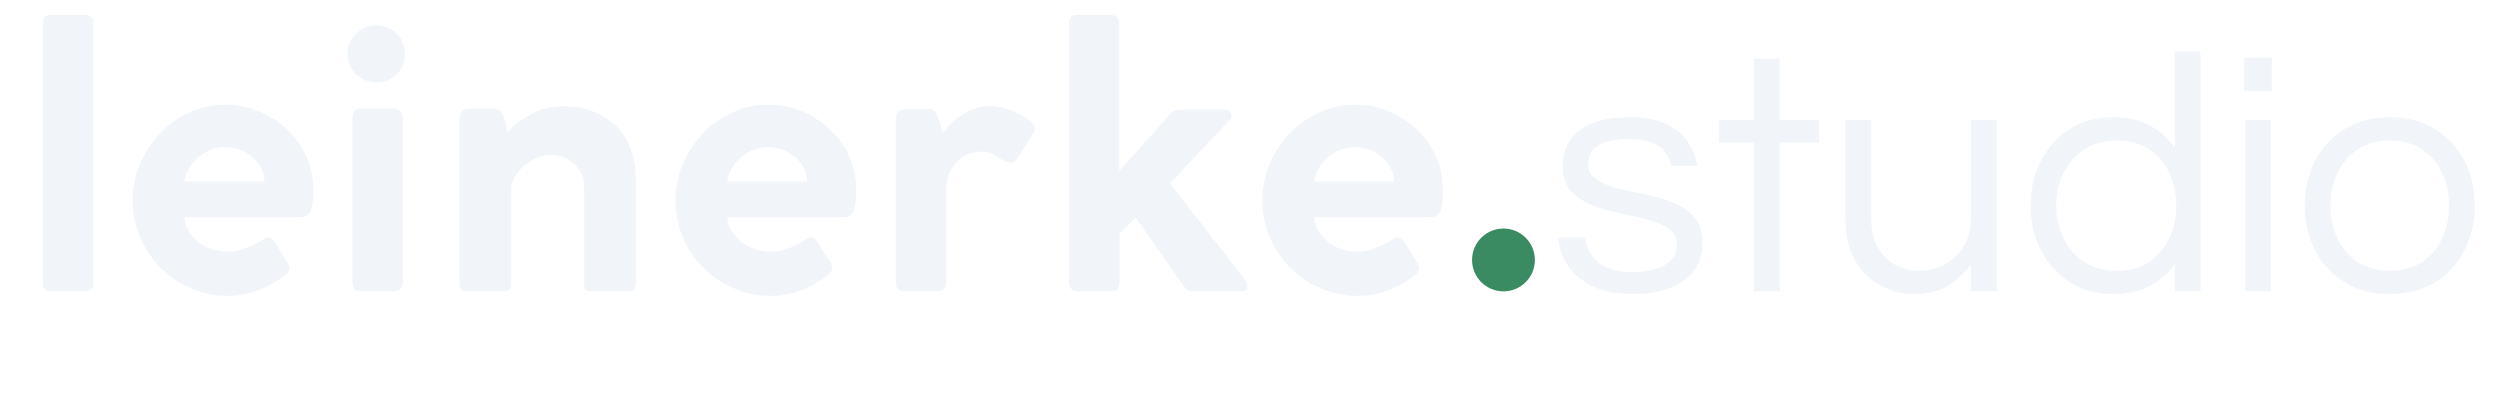
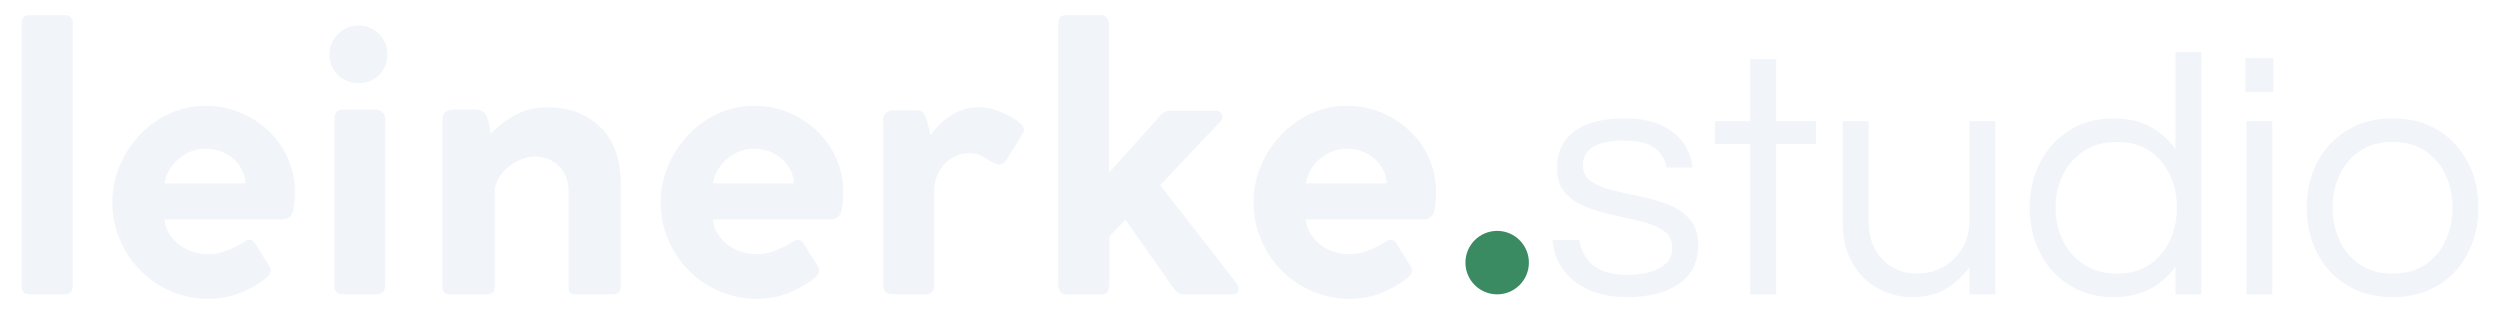
- <svg xmlns="http://www.w3.org/2000/svg" viewBox="0 0 671 106" width="671" height="106">
-   <path d="M11.5 76.0V6.2Q11.5 4.0 13.6 4.0H22.9Q25.1 4.0 25.1 6.2V76.0Q25.1 78.2 22.9 78.2H13.6Q11.5 78.2 11.5 76.0Z M60.8 67.5Q63.0 67.6 65.1 66.9Q67.2 66.2 69.2 65.1Q70.0 64.7 70.7 64.2Q71.4 63.7 72.0 63.7Q72.9 63.7 73.5 64.6L77.2 70.5Q77.7 71.3 77.7 71.8Q77.7 72.6 77.2 73.15Q76.7 73.7 76.1 74.2Q72.9 76.6 69.15 78.0Q65.4 79.4 61.1 79.4Q55.9 79.4 51.25 77.4Q46.6 75.4 43.15 71.95Q39.7 68.5 37.65 63.8Q35.6 59.1 35.6 53.8Q35.6 48.6 37.6 43.95Q39.6 39.3 43.0 35.75Q46.4 32.2 50.9 30.15Q55.4 28.1 60.5 28.1Q65.3 28.1 69.6 29.9Q73.9 31.7 77.15 34.8Q80.4 37.9 82.25 42.05Q84.1 46.2 84.1 50.9Q84.1 54.8 83.45 56.55Q82.8 58.3 80.6 58.3H49.5Q49.7 60.5 50.8 62.2Q51.9 63.9 53.5 65.1Q55.1 66.3 57.05 66.9Q59.0 67.5 60.8 67.5ZM49.5 48.7H71.0Q70.8 44.9 67.75 42.2Q64.7 39.5 60.2 39.5Q58.4 39.5 56.6 40.2Q54.8 40.9 53.3 42.15Q51.8 43.4 50.8 45.1Q49.8 46.8 49.5 48.7Z M108.1 31.5V75.9Q108.1 78.2 105.6 78.2H96.9Q94.6 78.2 94.6 75.9V31.5Q94.6 30.4 95.2 29.75Q95.8 29.1 96.9 29.1H105.6Q106.5 29.1 107.3 29.75Q108.1 30.4 108.1 31.5ZM93.3 14.5Q93.3 11.3 95.55 9.05Q97.8 6.8 101.0 6.8Q104.3 6.8 106.5 9.05Q108.7 11.3 108.7 14.5Q108.7 17.7 106.5 19.9Q104.3 22.1 101.0 22.1Q97.8 22.1 95.55 19.9Q93.3 17.7 93.3 14.5Z M131.7 29.1Q133.2 29.1 133.95 29.6Q134.7 30.1 135.1 31.0Q135.5 31.9 135.7 33.05Q135.9 34.2 136.2 35.5Q138.5 32.9 142.4 30.7Q146.3 28.5 151.2 28.5Q155.9 28.5 159.5 30.0Q163.1 31.5 165.6 34.1Q168.1 36.7 169.4 40.35Q170.7 44.0 170.7 48.3V75.8Q170.7 77.2 170.1 77.7Q169.5 78.2 168.3 78.2H159.1Q157.5 78.2 157.15 77.75Q156.8 77.3 156.8 75.9V50.6Q156.8 46.5 154.2 44.05Q151.6 41.6 147.7 41.6Q146.1 41.6 144.35 42.3Q142.6 43.0 141.1 44.15Q139.6 45.3 138.55 46.9Q137.5 48.5 137.2 50.3V76.0Q137.2 77.3 136.7 77.75Q136.2 78.2 134.7 78.2H125.7Q124.2 78.2 123.75 77.7Q123.3 77.2 123.3 76.0V32.1Q123.3 29.1 126.3 29.1Z M206.5 67.5Q208.7 67.6 210.8 66.9Q212.9 66.2 214.9 65.1Q215.7 64.7 216.4 64.2Q217.1 63.7 217.7 63.7Q218.6 63.7 219.2 64.6L222.9 70.5Q223.4 71.3 223.4 71.8Q223.4 72.6 222.9 73.15Q222.4 73.7 221.8 74.2Q218.6 76.6 214.85 78.0Q211.1 79.4 206.8 79.4Q201.6 79.4 196.95 77.4Q192.3 75.4 188.85 71.95Q185.4 68.5 183.35 63.8Q181.3 59.1 181.3 53.8Q181.3 48.6 183.3 43.95Q185.3 39.3 188.7 35.75Q192.1 32.2 196.6 30.15Q201.1 28.1 206.2 28.1Q211.0 28.1 215.3 29.9Q219.6 31.7 222.85 34.8Q226.1 37.9 227.95 42.05Q229.8 46.2 229.8 50.9Q229.8 54.8 229.15 56.55Q228.5 58.3 226.3 58.3H195.2Q195.4 60.5 196.5 62.2Q197.6 63.9 199.2 65.1Q200.8 66.3 202.75 66.9Q204.7 67.5 206.5 67.5ZM195.2 48.7H216.7Q216.5 44.9 213.45 42.2Q210.4 39.5 205.9 39.5Q204.1 39.5 202.3 40.2Q200.5 40.9 199.0 42.15Q197.5 43.4 196.5 45.1Q195.5 46.8 195.2 48.7Z M252 31.9Q252.1 32.4 252.5 33.85Q252.9 35.3 253 35.8Q253.9 34.6 255.15 33.3Q256.4 32.0 258.0 30.95Q259.6 29.9 261.45 29.2Q263.3 28.5 265.5 28.5Q266.0 28.5 266.45 28.5Q266.9 28.5 267.4 28.6Q268.8 28.7 270.6 29.35Q272.4 30.0 274.0 30.85Q275.6 31.7 276.7 32.65Q277.8 33.6 277.8 34.4Q277.8 35.0 277.3 35.8L273.3 42.3Q272.4 43.7 271.2 43.7Q270.8 43.7 270.0 43.35Q269.2 43.0 268.3 42.5Q266.9 41.5 265.85 41.1Q264.8 40.7 263.4 40.7Q261.2 40.7 259.45 41.55Q257.7 42.4 256.5 43.8Q255.3 45.2 254.65 46.95Q254 48.7 254 50.4V75.7Q254 78.2 251.3 78.2H243Q240.4 78.2 240.4 75.7V31.9Q240.4 30.6 241.2 29.95Q242 29.3 243 29.3H249.4Q250.6 29.3 251.15 30.1Q251.7 30.9 252 31.9Z M286.9 6.9Q286.9 5.6 287.3 4.8Q287.7 4.0 289.1 4.0H297.9Q299.4 4.0 299.9 4.7Q300.4 5.4 300.4 6.5V45.9L314.2 30.5Q315.2 29.4 316.6 29.4H328.4Q330.5 29.4 330.5 31.0Q330.5 31.5 330.4 31.75Q330.3 32.0 329.8 32.5L314.0 49.2L333.9 74.7H333.8Q334.8 75.7 334.8 76.7Q334.8 77.6 334.3 77.9Q333.8 78.2 332.8 78.2H319.8Q318.7 78.2 317.3 76.2L304.8 58.4L300.5 62.8V75.6Q300.5 76.3 300.15 77.25Q299.8 78.2 298.2 78.2H289.4Q288.0 78.2 287.45 77.5Q286.9 76.8 286.9 75.7Z M364.0 67.5Q366.2 67.6 368.3 66.9Q370.4 66.2 372.4 65.1Q373.2 64.7 373.9 64.2Q374.6 63.7 375.2 63.7Q376.1 63.7 376.7 64.6L380.4 70.5Q380.9 71.3 380.9 71.8Q380.9 72.6 380.4 73.15Q379.9 73.7 379.3 74.2Q376.1 76.6 372.35 78.0Q368.6 79.4 364.3 79.4Q359.1 79.4 354.45 77.4Q349.8 75.4 346.35 71.95Q342.9 68.5 340.85 63.8Q338.8 59.1 338.8 53.8Q338.8 48.6 340.8 43.95Q342.8 39.3 346.2 35.75Q349.6 32.2 354.1 30.15Q358.6 28.1 363.7 28.1Q368.5 28.1 372.8 29.9Q377.1 31.7 380.35 34.8Q383.6 37.9 385.45 42.05Q387.3 46.2 387.3 50.9Q387.3 54.8 386.65 56.55Q386.0 58.3 383.8 58.3H352.7Q352.9 60.5 354.0 62.2Q355.1 63.9 356.7 65.1Q358.3 66.3 360.25 66.9Q362.2 67.5 364.0 67.5ZM352.7 48.7H374.2Q374.0 44.9 370.95 42.2Q367.9 39.5 363.4 39.5Q361.6 39.5 359.8 40.2Q358.0 40.9 356.5 42.15Q355.0 43.4 354.0 45.1Q353.0 46.8 352.7 48.7Z" fill="#F1F5F9" />
-   <circle cx="403.53" cy="69.77" r="8.43" fill="#3A8A62" />
-   <path d="M438.188 78.936Q431.84 78.936 427.47 76.82Q423.1 74.704 420.8 71.254Q418.5 67.804 418.224 63.756H425.4Q425.676 66.056 427.01 68.218Q428.344 70.38 431.104 71.714Q433.864 73.048 438.28 73.048Q439.66 73.048 441.684 72.772Q443.708 72.496 445.594 71.76Q447.48 71.024 448.768 69.552Q450.056 68.08 450.056 65.78Q450.056 62.928 447.848 61.364Q445.64 59.8 442.144 58.926Q438.648 58.052 434.738 57.224Q430.828 56.396 427.332 55.062Q423.836 53.728 421.628 51.29Q419.42 48.852 419.42 44.62Q419.42 38.364 423.974 34.914Q428.528 31.464 437.452 31.464Q443.524 31.464 447.342 33.35Q451.16 35.236 453.138 38.18Q455.116 41.124 455.484 44.528H448.492Q448.124 41.584 445.594 39.468Q443.064 37.352 437.268 37.352Q426.32 37.352 426.32 43.976Q426.32 46.736 428.528 48.208Q430.736 49.68 434.232 50.554Q437.728 51.428 441.638 52.21Q445.548 52.992 449.044 54.372Q452.54 55.752 454.748 58.282Q456.956 60.812 456.956 65.136Q456.956 71.852 451.85 75.394Q446.744 78.936 438.188 78.936Z M470.756 78.2V38.272H461.372V32.2H470.756V15.732H477.656V32.2H488.236V38.272H477.656V78.2Z M513.72 78.936Q509.028 78.936 504.796 76.682Q500.564 74.428 497.942 69.966Q495.32 65.504 495.32 58.972V32.2H502.22V58.788Q502.22 65.044 505.854 68.862Q509.488 72.68 515.1 72.68Q518.964 72.68 522.092 70.886Q525.22 69.092 527.106 65.964Q528.992 62.836 528.992 58.696V32.2H535.892V78.2H528.992V71.024Q526.508 74.336 522.92 76.636Q519.332 78.936 513.72 78.936Z M567.264 78.936Q560.548 78.936 555.534 75.762Q550.52 72.588 547.76 67.16Q545.0 61.732 545.0 55.2Q545.0 48.576 547.76 43.194Q550.52 37.812 555.534 34.638Q560.548 31.464 567.264 31.464Q572.968 31.464 577.062 33.672Q581.156 35.88 583.732 39.652V13.8H590.632V78.2H583.732V70.84Q581.156 74.52 577.062 76.728Q572.968 78.936 567.264 78.936ZM568.184 72.68Q573.336 72.68 576.878 70.288Q580.42 67.896 582.26 63.894Q584.1 59.892 584.1 55.2Q584.1 50.416 582.26 46.46Q580.42 42.504 576.878 40.112Q573.336 37.72 568.184 37.72Q563.124 37.72 559.444 40.112Q555.764 42.504 553.832 46.46Q551.9 50.416 551.9 55.2Q551.9 59.892 553.832 63.894Q555.764 67.896 559.444 70.288Q563.124 72.68 568.184 72.68Z M602.316 24.472V15.456H609.768V24.472ZM602.592 78.2V32.2H609.492V78.2Z M641.416 78.936Q634.424 78.936 629.272 75.762Q624.12 72.588 621.36 67.16Q618.6 61.732 618.6 55.2Q618.6 48.576 621.36 43.194Q624.12 37.812 629.272 34.638Q634.424 31.464 641.416 31.464Q648.5 31.464 653.606 34.638Q658.712 37.812 661.472 43.194Q664.232 48.576 664.232 55.2Q664.232 61.732 661.472 67.16Q658.712 72.588 653.606 75.762Q648.5 78.936 641.416 78.936ZM641.416 72.68Q646.568 72.68 650.11 70.288Q653.652 67.896 655.492 63.894Q657.332 59.892 657.332 55.2Q657.332 50.416 655.492 46.46Q653.652 42.504 650.11 40.112Q646.568 37.72 641.416 37.72Q636.356 37.72 632.768 40.112Q629.18 42.504 627.34 46.46Q625.5 50.416 625.5 55.2Q625.5 59.892 627.34 63.894Q629.18 67.896 632.768 70.288Q636.356 72.68 641.416 72.68Z" fill="#F1F5F9" />
+ <svg xmlns="http://www.w3.org/2000/svg" viewBox="0 0 660.73 83.40" width="661" height="83">
+   <path d="M4.0 76.0V6.2Q4.0 4.0 6.1 4.0H15.4Q17.6 4.0 17.6 6.2V76.0Q17.6 78.2 15.4 78.2H6.1Q4.0 78.2 4.0 76.0Z M53.3 67.5Q55.5 67.6 57.6 66.9Q59.7 66.2 61.7 65.1Q62.5 64.7 63.2 64.2Q63.9 63.7 64.5 63.7Q65.4 63.7 66.0 64.6L69.7 70.5Q70.2 71.3 70.2 71.8Q70.2 72.6 69.7 73.15Q69.2 73.7 68.6 74.2Q65.4 76.6 61.65 78.0Q57.9 79.4 53.6 79.4Q48.4 79.4 43.75 77.4Q39.1 75.4 35.65 71.95Q32.2 68.5 30.15 63.8Q28.1 59.1 28.1 53.8Q28.1 48.6 30.1 43.95Q32.1 39.3 35.5 35.75Q38.9 32.2 43.4 30.15Q47.9 28.1 53.0 28.1Q57.8 28.1 62.1 29.9Q66.4 31.7 69.65 34.8Q72.9 37.9 74.75 42.05Q76.6 46.2 76.6 50.9Q76.6 54.8 75.95 56.55Q75.3 58.3 73.1 58.3H42.0Q42.2 60.5 43.3 62.2Q44.4 63.9 46 65.1Q47.6 66.3 49.55 66.9Q51.5 67.5 53.3 67.5ZM42.0 48.7H63.5Q63.3 44.9 60.25 42.2Q57.2 39.5 52.7 39.5Q50.9 39.5 49.1 40.2Q47.3 40.9 45.8 42.15Q44.3 43.4 43.3 45.1Q42.3 46.8 42.0 48.7Z M100.6 31.5V75.9Q100.6 78.2 98.1 78.2H89.4Q87.1 78.2 87.1 75.9V31.5Q87.1 30.4 87.7 29.75Q88.3 29.1 89.4 29.1H98.1Q99.0 29.1 99.8 29.75Q100.6 30.4 100.6 31.5ZM85.8 14.5Q85.8 11.3 88.05 9.05Q90.3 6.8 93.5 6.8Q96.8 6.8 99.0 9.05Q101.2 11.3 101.2 14.5Q101.2 17.7 99.0 19.9Q96.8 22.1 93.5 22.1Q90.3 22.1 88.05 19.9Q85.8 17.7 85.8 14.5Z M124.2 29.1Q125.7 29.1 126.45 29.6Q127.2 30.1 127.6 31.0Q128.0 31.9 128.2 33.05Q128.4 34.2 128.7 35.5Q131.0 32.9 134.9 30.7Q138.8 28.5 143.7 28.5Q148.4 28.5 152.0 30.0Q155.6 31.5 158.1 34.1Q160.6 36.7 161.9 40.35Q163.2 44.0 163.2 48.3V75.8Q163.2 77.2 162.6 77.7Q162.0 78.2 160.8 78.2H151.6Q150.0 78.2 149.65 77.75Q149.3 77.3 149.3 75.9V50.6Q149.3 46.5 146.7 44.05Q144.1 41.6 140.2 41.6Q138.6 41.6 136.85 42.3Q135.1 43.0 133.6 44.15Q132.1 45.3 131.05 46.9Q130.0 48.5 129.7 50.3V76.0Q129.7 77.3 129.2 77.75Q128.7 78.2 127.2 78.2H118.2Q116.7 78.2 116.25 77.7Q115.8 77.2 115.8 76.0V32.1Q115.8 29.1 118.8 29.1Z M199.0 67.5Q201.2 67.6 203.3 66.9Q205.4 66.2 207.4 65.1Q208.2 64.7 208.9 64.2Q209.6 63.7 210.2 63.7Q211.1 63.7 211.7 64.6L215.4 70.5Q215.9 71.3 215.9 71.8Q215.9 72.6 215.4 73.15Q214.9 73.7 214.3 74.2Q211.1 76.6 207.35 78.0Q203.6 79.4 199.3 79.4Q194.1 79.4 189.45 77.4Q184.8 75.4 181.35 71.95Q177.9 68.5 175.85 63.8Q173.8 59.1 173.8 53.8Q173.8 48.6 175.8 43.95Q177.8 39.3 181.2 35.75Q184.6 32.2 189.1 30.15Q193.6 28.1 198.7 28.1Q203.5 28.1 207.8 29.9Q212.1 31.7 215.35 34.8Q218.6 37.9 220.45 42.05Q222.3 46.2 222.3 50.9Q222.3 54.8 221.65 56.55Q221.0 58.3 218.8 58.3H187.7Q187.9 60.5 189.0 62.2Q190.1 63.9 191.7 65.1Q193.3 66.3 195.25 66.9Q197.2 67.5 199.0 67.5ZM187.7 48.7H209.2Q209.0 44.9 205.95 42.2Q202.9 39.5 198.4 39.5Q196.6 39.5 194.8 40.2Q193.0 40.9 191.5 42.15Q190.0 43.4 189.0 45.1Q188.0 46.8 187.7 48.7Z M244.5 31.9Q244.6 32.4 245 33.85Q245.4 35.3 245.5 35.8Q246.4 34.6 247.65 33.3Q248.9 32.0 250.5 30.95Q252.1 29.9 253.95 29.2Q255.8 28.5 258.0 28.5Q258.5 28.5 258.95 28.5Q259.4 28.5 259.9 28.6Q261.3 28.7 263.1 29.35Q264.9 30.0 266.5 30.85Q268.1 31.7 269.2 32.65Q270.3 33.6 270.3 34.4Q270.3 35.0 269.8 35.8L265.8 42.3Q264.9 43.7 263.7 43.7Q263.3 43.7 262.5 43.35Q261.7 43.0 260.8 42.5Q259.4 41.5 258.35 41.1Q257.3 40.7 255.9 40.7Q253.7 40.7 251.95 41.55Q250.2 42.4 249.0 43.8Q247.8 45.2 247.15 46.95Q246.5 48.7 246.5 50.4V75.7Q246.5 78.2 243.8 78.2H235.5Q232.9 78.2 232.9 75.7V31.9Q232.9 30.6 233.7 29.95Q234.5 29.3 235.5 29.3H241.9Q243.1 29.3 243.65 30.1Q244.2 30.9 244.5 31.9Z M279.4 6.9Q279.4 5.6 279.8 4.8Q280.2 4.0 281.6 4.0H290.4Q291.9 4.0 292.4 4.7Q292.9 5.4 292.9 6.5V45.9L306.7 30.5Q307.7 29.4 309.1 29.4H320.9Q323.0 29.4 323.0 31.0Q323.0 31.5 322.9 31.75Q322.8 32.0 322.3 32.5L306.5 49.2L326.4 74.7H326.3Q327.3 75.7 327.3 76.7Q327.3 77.6 326.8 77.9Q326.3 78.2 325.3 78.2H312.3Q311.2 78.2 309.8 76.2L297.3 58.4L293.0 62.8V75.6Q293.0 76.3 292.65 77.25Q292.3 78.2 290.7 78.2H281.9Q280.5 78.2 279.95 77.5Q279.4 76.8 279.4 75.7Z M356.5 67.5Q358.7 67.6 360.8 66.9Q362.9 66.2 364.9 65.1Q365.7 64.7 366.4 64.2Q367.1 63.7 367.7 63.7Q368.6 63.7 369.2 64.6L372.9 70.5Q373.4 71.3 373.4 71.8Q373.4 72.6 372.9 73.15Q372.4 73.7 371.8 74.2Q368.6 76.6 364.85 78.0Q361.1 79.4 356.8 79.4Q351.6 79.4 346.95 77.4Q342.3 75.4 338.85 71.95Q335.4 68.5 333.35 63.8Q331.3 59.1 331.3 53.8Q331.3 48.6 333.3 43.95Q335.3 39.3 338.7 35.75Q342.1 32.2 346.6 30.15Q351.1 28.1 356.2 28.1Q361.0 28.1 365.3 29.9Q369.6 31.7 372.85 34.8Q376.1 37.9 377.95 42.05Q379.8 46.2 379.8 50.9Q379.8 54.8 379.15 56.55Q378.5 58.3 376.3 58.3H345.2Q345.4 60.5 346.5 62.2Q347.6 63.9 349.2 65.1Q350.8 66.3 352.75 66.9Q354.7 67.5 356.5 67.5ZM345.2 48.7H366.7Q366.5 44.9 363.45 42.2Q360.4 39.5 355.9 39.5Q354.1 39.5 352.3 40.2Q350.5 40.9 349.0 42.15Q347.5 43.4 346.5 45.1Q345.5 46.8 345.2 48.7Z" fill="#F1F5F9" />
+   <circle cx="396.03" cy="69.77" r="8.43" fill="#3A8A62" />
+   <path d="M430.688 78.936Q424.34 78.936 419.97 76.82Q415.6 74.704 413.3 71.254Q411.0 67.804 410.724 63.756H417.9Q418.176 66.056 419.51 68.218Q420.844 70.38 423.604 71.714Q426.364 73.048 430.78 73.048Q432.16 73.048 434.184 72.772Q436.208 72.496 438.094 71.76Q439.98 71.024 441.268 69.552Q442.556 68.08 442.556 65.78Q442.556 62.928 440.348 61.364Q438.14 59.8 434.644 58.926Q431.148 58.052 427.238 57.224Q423.328 56.396 419.832 55.062Q416.336 53.728 414.128 51.29Q411.92 48.852 411.92 44.62Q411.92 38.364 416.474 34.914Q421.028 31.464 429.952 31.464Q436.024 31.464 439.842 33.35Q443.66 35.236 445.638 38.18Q447.616 41.124 447.984 44.528H440.992Q440.624 41.584 438.094 39.468Q435.564 37.352 429.768 37.352Q418.82 37.352 418.82 43.976Q418.82 46.736 421.028 48.208Q423.236 49.68 426.732 50.554Q430.228 51.428 434.138 52.21Q438.048 52.992 441.544 54.372Q445.04 55.752 447.248 58.282Q449.456 60.812 449.456 65.136Q449.456 71.852 444.35 75.394Q439.244 78.936 430.688 78.936Z M463.256 78.2V38.272H453.872V32.2H463.256V15.732H470.156V32.2H480.736V38.272H470.156V78.2Z M506.22 78.936Q501.528 78.936 497.296 76.682Q493.064 74.428 490.442 69.966Q487.82 65.504 487.82 58.972V32.2H494.72V58.788Q494.72 65.044 498.354 68.862Q501.988 72.68 507.6 72.68Q511.464 72.68 514.592 70.886Q517.72 69.092 519.606 65.964Q521.492 62.836 521.492 58.696V32.2H528.392V78.2H521.492V71.024Q519.008 74.336 515.42 76.636Q511.832 78.936 506.22 78.936Z M559.764 78.936Q553.048 78.936 548.034 75.762Q543.02 72.588 540.26 67.16Q537.5 61.732 537.5 55.2Q537.5 48.576 540.26 43.194Q543.02 37.812 548.034 34.638Q553.048 31.464 559.764 31.464Q565.468 31.464 569.562 33.672Q573.656 35.88 576.232 39.652V13.8H583.132V78.2H576.232V70.84Q573.656 74.52 569.562 76.728Q565.468 78.936 559.764 78.936ZM560.684 72.68Q565.836 72.68 569.378 70.288Q572.92 67.896 574.76 63.894Q576.6 59.892 576.6 55.2Q576.6 50.416 574.76 46.46Q572.92 42.504 569.378 40.112Q565.836 37.72 560.684 37.72Q555.624 37.72 551.944 40.112Q548.264 42.504 546.332 46.46Q544.4 50.416 544.4 55.2Q544.4 59.892 546.332 63.894Q548.264 67.896 551.944 70.288Q555.624 72.68 560.684 72.68Z M594.816 24.472V15.456H602.268V24.472ZM595.092 78.2V32.2H601.992V78.2Z M633.916 78.936Q626.924 78.936 621.772 75.762Q616.62 72.588 613.86 67.16Q611.1 61.732 611.1 55.2Q611.1 48.576 613.86 43.194Q616.62 37.812 621.772 34.638Q626.924 31.464 633.916 31.464Q641.0 31.464 646.106 34.638Q651.212 37.812 653.972 43.194Q656.732 48.576 656.732 55.2Q656.732 61.732 653.972 67.16Q651.212 72.588 646.106 75.762Q641.0 78.936 633.916 78.936ZM633.916 72.68Q639.068 72.68 642.61 70.288Q646.152 67.896 647.992 63.894Q649.832 59.892 649.832 55.2Q649.832 50.416 647.992 46.46Q646.152 42.504 642.61 40.112Q639.068 37.72 633.916 37.72Q628.856 37.72 625.268 40.112Q621.68 42.504 619.84 46.46Q618.0 50.416 618.0 55.2Q618.0 59.892 619.84 63.894Q621.68 67.896 625.268 70.288Q628.856 72.68 633.916 72.68Z" fill="#F1F5F9" />
</svg>
